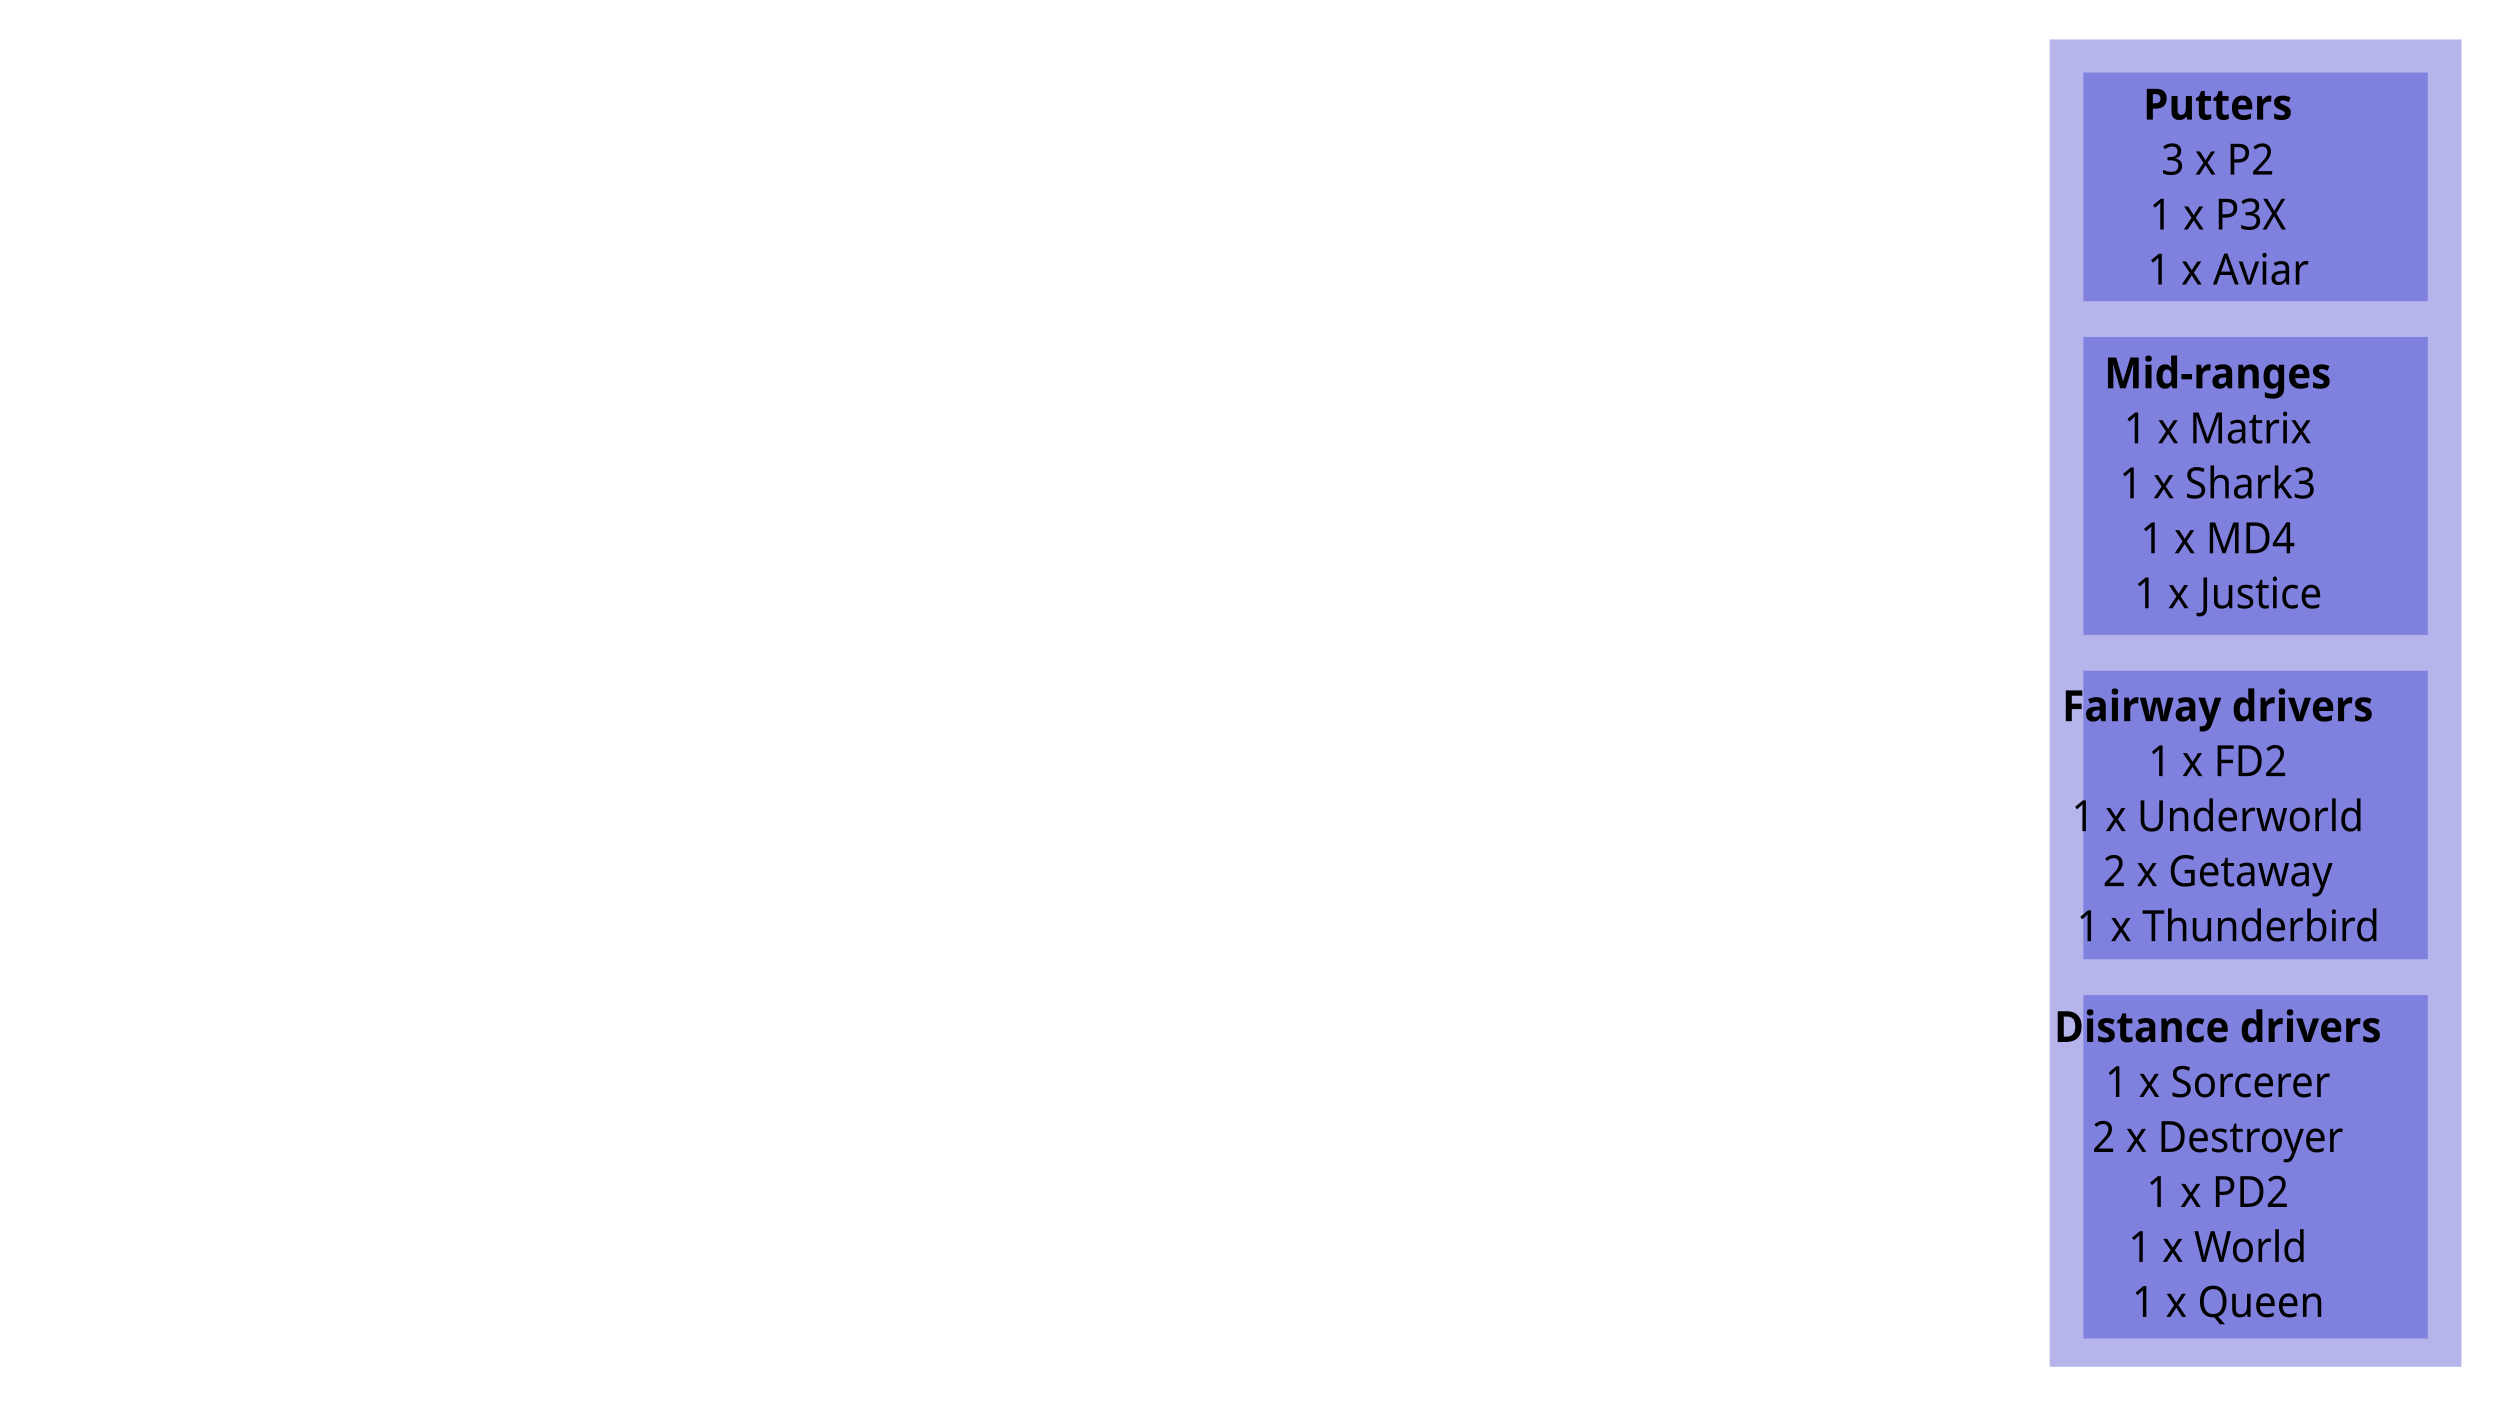
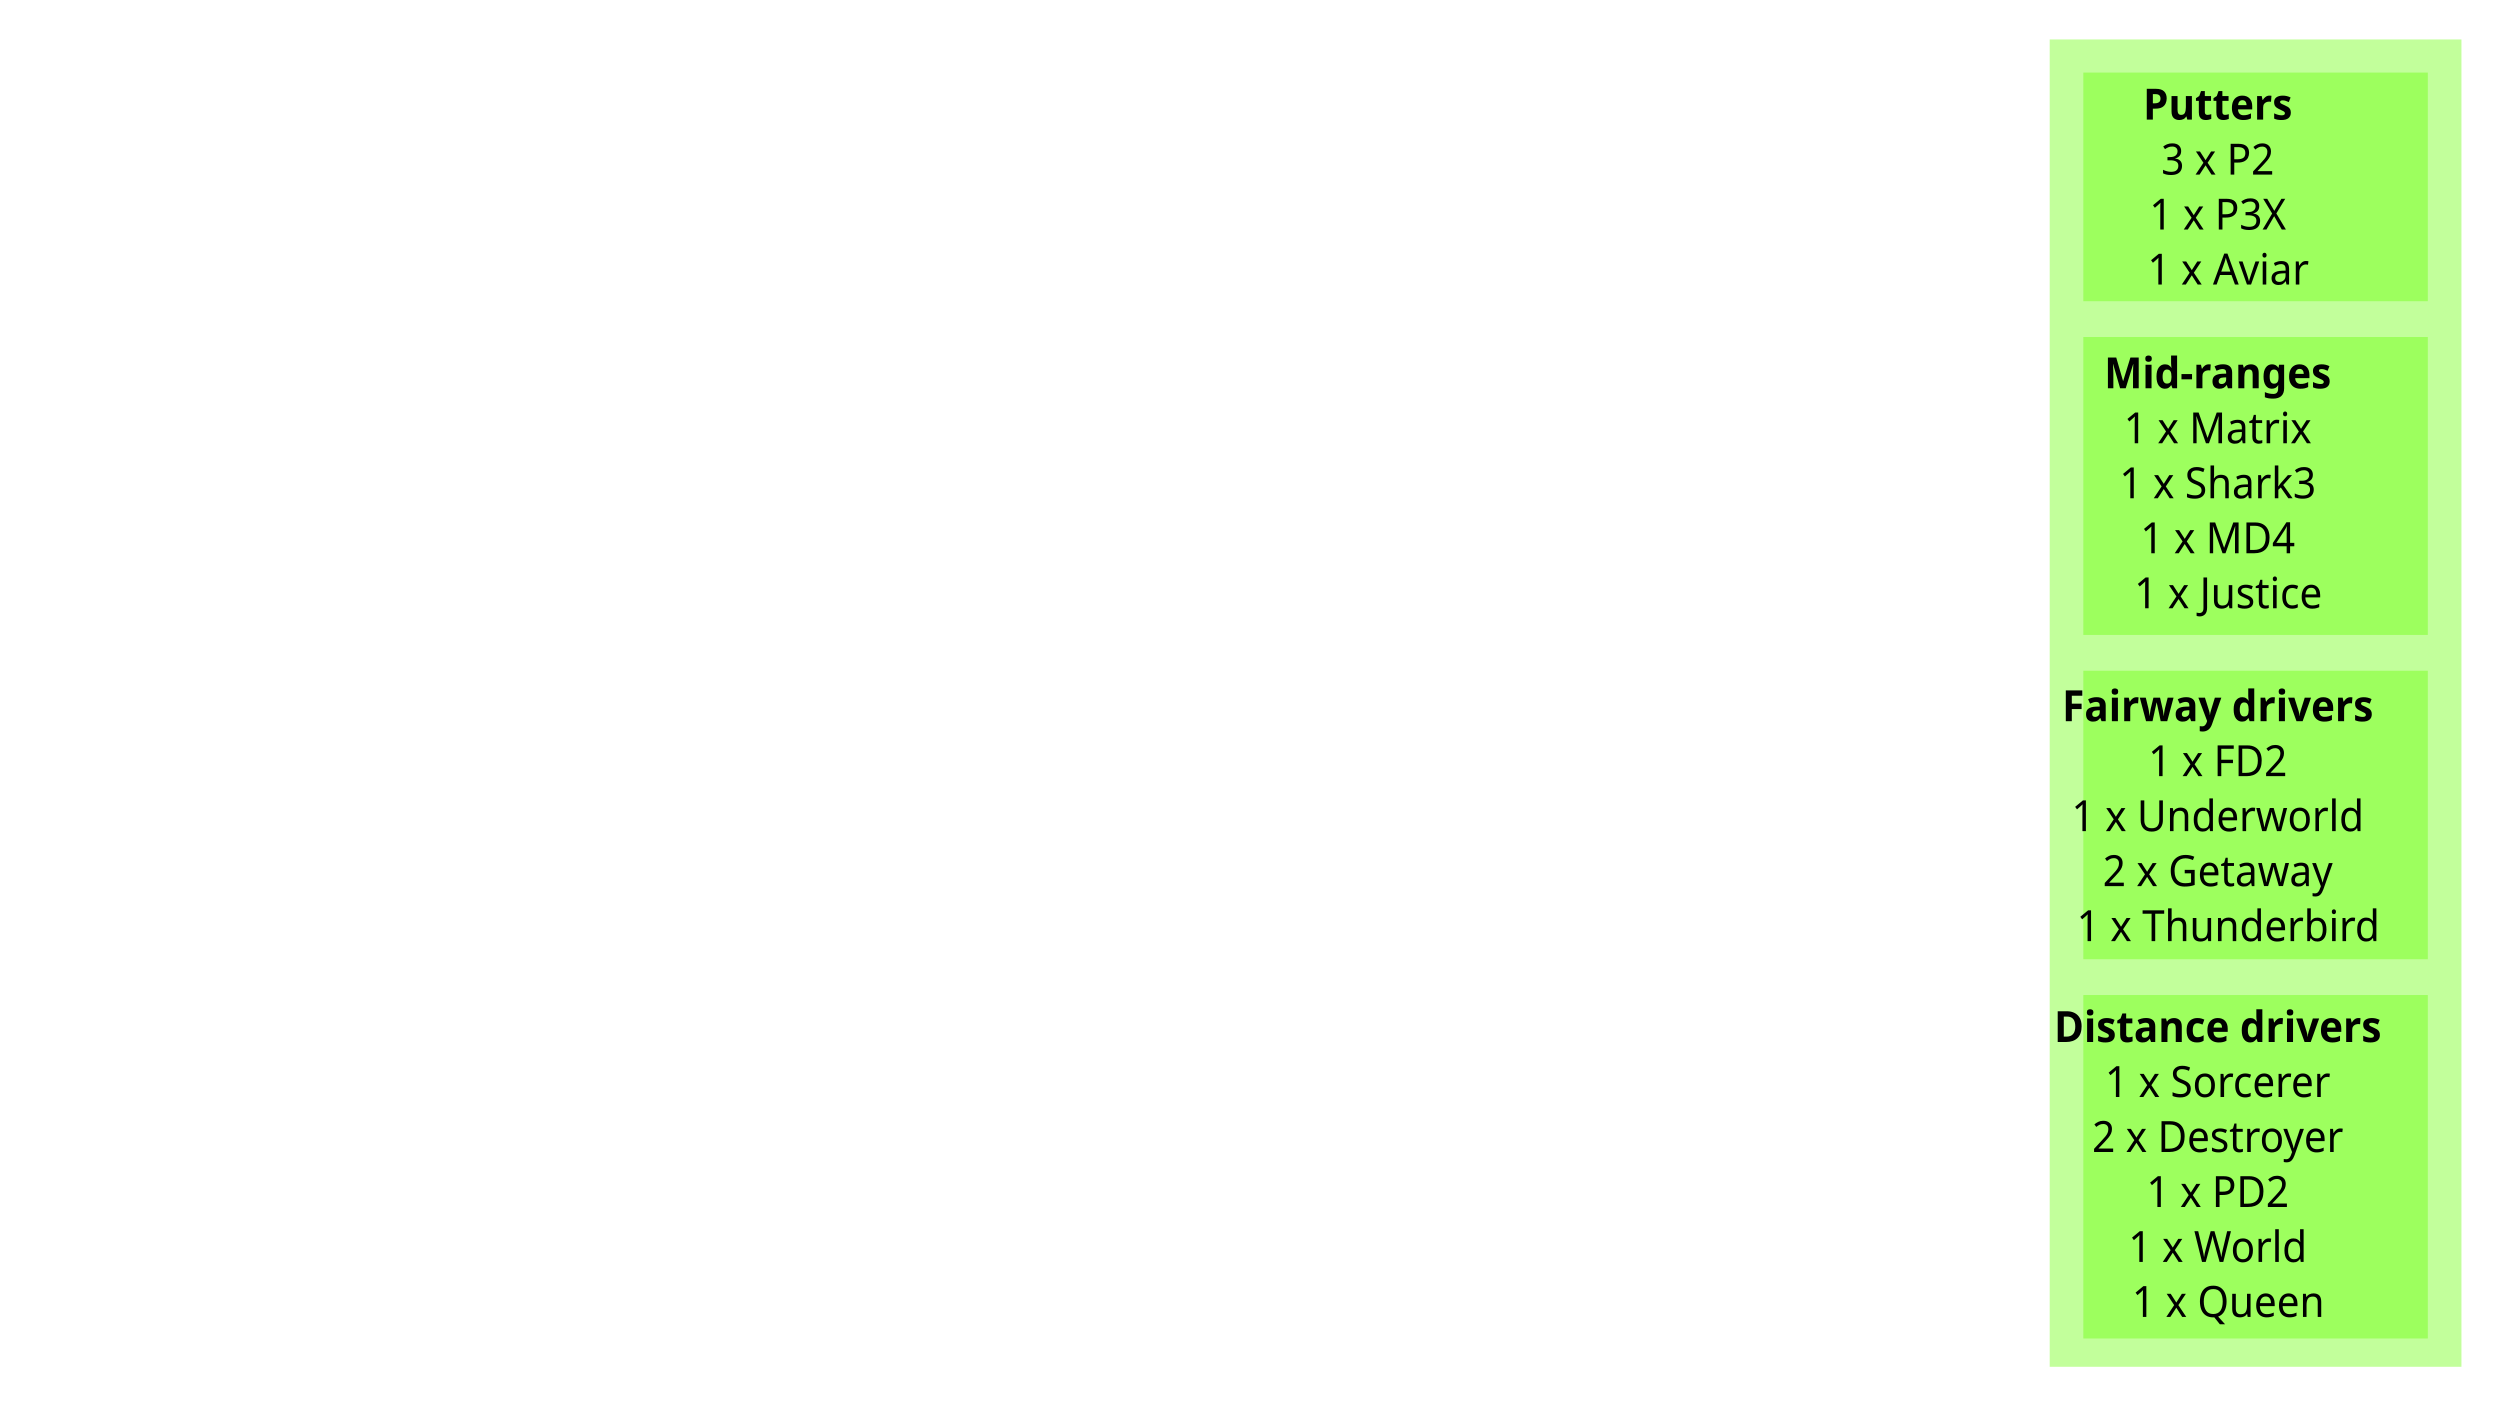
<svg xmlns="http://www.w3.org/2000/svg" width="1920px" height="1080px" viewBox="0 0 1920 1080" version="1.1" id="SVGRoot">
  <defs id="defs815">
    <filter style="color-interpolation-filters:sRGB" id="filter5205" x="-0.037" width="1.074" y="-0.007" height="1.014">
      <feGaussianBlur stdDeviation="2.946" id="feGaussianBlur5207" />
    </filter>
    <clipPath clipPathUnits="userSpaceOnUse" id="clipPath904">
      <g id="use906">
        <rect style="opacity:1;fill:#0000c0;fill-opacity:0.29;stroke-width:1.026" id="rect1100" width="316.222" height="1019.38" x="1574.17" y="28.324" />
        <rect style="opacity:1;fill:#0000c0;fill-opacity:0.29;stroke-width:0.389" id="rect1102" width="264.578" height="175.591" x="1599.993" y="53.749" />
        <rect style="opacity:1;fill:#0000c0;fill-opacity:0.29;stroke-width:0.445" id="rect1104" width="264.578" height="228.824" x="1599.993" y="255.28" />
        <rect style="opacity:1;fill:#0000c0;fill-opacity:0.29;stroke-width:0.448" id="rect1106" width="264.578" height="232.797" x="1599.993" y="507.145" />
        <rect style="opacity:1;fill:#0000c0;fill-opacity:0.29;stroke-width:0.477" id="rect1108" width="264.578" height="263.783" x="1599.993" y="762.189" />
      </g>
    </clipPath>
    <clipPath clipPathUnits="userSpaceOnUse" id="clipPath943">
      <g id="use945">
        <g clip-path="url(#clipPath904)" id="g992">
          <g id="g990">
            <rect style="opacity:1;fill:#0000c0;fill-opacity:0.29;stroke-width:1.026" id="rect980" width="316.222" height="1019.38" x="1574.17" y="28.324" />
            <rect style="opacity:1;fill:#0000c0;fill-opacity:0.29;stroke-width:0.389" id="rect982" width="264.578" height="175.591" x="1599.993" y="53.749" />
            <rect style="opacity:1;fill:#0000c0;fill-opacity:0.29;stroke-width:0.445" id="rect984" width="264.578" height="228.824" x="1599.993" y="255.28" />
            <rect style="opacity:1;fill:#0000c0;fill-opacity:0.29;stroke-width:0.448" id="rect986" width="264.578" height="232.797" x="1599.993" y="507.145" />
            <rect style="opacity:1;fill:#0000c0;fill-opacity:0.29;stroke-width:0.477" id="rect988" width="264.578" height="263.783" x="1599.993" y="762.189" />
          </g>
        </g>
        <text transform="scale(0.9678223,1.033248)" id="text1040" y="82.981" x="1789.028" style="font-style:normal;font-weight:normal;font-size:32.052px;line-height:1.25;font-family:sans-serif;letter-spacing:0px;word-spacing:0px;fill:#000000;fill-opacity:1;stroke:none;stroke-width:0.801" xml:space="preserve">
          <tspan style="font-style:normal;font-variant:normal;font-weight:bold;font-stretch:normal;font-family:'Noto Sans';-inkscape-font-specification:'Noto Sans';text-align:center;text-anchor:middle;stroke-width:0.801" y="82.981" x="1789.028" id="tspan994">Putters</tspan>
          <tspan style="font-style:normal;font-variant:normal;font-weight:normal;font-stretch:normal;font-family:'Noto Sans';-inkscape-font-specification:'Noto Sans';text-align:center;text-anchor:middle;stroke-width:0.801" id="tspan996" y="123.851" x="1789.028">P2</tspan>
          <tspan style="font-style:normal;font-variant:normal;font-weight:normal;font-stretch:normal;font-family:'Noto Sans';-inkscape-font-specification:'Noto Sans';text-align:center;text-anchor:middle;stroke-width:0.801" id="tspan998" y="164.721" x="1789.028">P3X</tspan>
          <tspan style="font-style:normal;font-variant:normal;font-weight:normal;font-stretch:normal;font-family:'Noto Sans';-inkscape-font-specification:'Noto Sans';text-align:center;text-anchor:middle;stroke-width:0.801" id="tspan1000" y="205.591" x="1789.028">Aviar</tspan>
          <tspan style="font-style:normal;font-variant:normal;font-weight:normal;font-stretch:normal;font-family:'Noto Sans';-inkscape-font-specification:'Noto Sans';text-align:center;text-anchor:middle;stroke-width:0.801" id="tspan1002" y="245.656" x="1789.028" />
          <tspan style="font-style:normal;font-variant:normal;font-weight:bold;font-stretch:normal;font-family:'Noto Sans';-inkscape-font-specification:'Noto Sans';text-align:center;text-anchor:middle;stroke-width:0.801" id="tspan1004" y="286.526" x="1789.028">Mid-ranges</tspan>
          <tspan id="tspan1006" style="font-style:normal;font-variant:normal;font-weight:normal;font-stretch:normal;font-family:'Noto Sans';-inkscape-font-specification:'Noto Sans';text-align:center;text-anchor:middle;stroke-width:0.801" y="327.396" x="1789.028">Matrix</tspan>
          <tspan style="font-style:normal;font-variant:normal;font-weight:normal;font-stretch:normal;font-family:'Noto Sans';-inkscape-font-specification:'Noto Sans';text-align:center;text-anchor:middle;stroke-width:0.801" id="tspan1008" y="368.265" x="1789.028">Shark3</tspan>
          <tspan style="font-style:normal;font-variant:normal;font-weight:normal;font-stretch:normal;font-family:'Noto Sans';-inkscape-font-specification:'Noto Sans';text-align:center;text-anchor:middle;stroke-width:0.801" id="tspan1010" y="409.135" x="1789.028">MD4</tspan>
          <tspan style="font-style:normal;font-variant:normal;font-weight:normal;font-stretch:normal;font-family:'Noto Sans';-inkscape-font-specification:'Noto Sans';text-align:center;text-anchor:middle;stroke-width:0.801" id="tspan1012" y="450.005" x="1789.028">Justice</tspan>
          <tspan style="font-style:normal;font-variant:normal;font-weight:normal;font-stretch:normal;font-family:'Noto Sans';-inkscape-font-specification:'Noto Sans';text-align:center;text-anchor:middle;stroke-width:0.801" id="tspan1014" y="490.07" x="1789.028" />
          <tspan style="font-style:normal;font-variant:normal;font-weight:bold;font-stretch:normal;font-family:'Noto Sans';-inkscape-font-specification:'Noto Sans';text-align:center;text-anchor:middle;stroke-width:0.801" id="tspan1016" y="530.94" x="1789.028">Fairway drivers</tspan>
          <tspan id="tspan1018" style="font-style:normal;font-variant:normal;font-weight:normal;font-stretch:normal;font-family:'Noto Sans';-inkscape-font-specification:'Noto Sans';text-align:center;text-anchor:middle;stroke-width:0.801" y="571.81" x="1789.028">FD2</tspan>
          <tspan style="font-style:normal;font-variant:normal;font-weight:normal;font-stretch:normal;font-family:'Noto Sans';-inkscape-font-specification:'Noto Sans';text-align:center;text-anchor:middle;stroke-width:0.801" id="tspan1020" y="612.679" x="1789.028">Underworld</tspan>
          <tspan style="font-style:normal;font-variant:normal;font-weight:normal;font-stretch:normal;font-family:'Noto Sans';-inkscape-font-specification:'Noto Sans';text-align:center;text-anchor:middle;stroke-width:0.801" id="tspan1022" y="653.549" x="1789.028">Getaway</tspan>
          <tspan style="font-style:normal;font-variant:normal;font-weight:normal;font-stretch:normal;font-family:'Noto Sans';-inkscape-font-specification:'Noto Sans';text-align:center;text-anchor:middle;stroke-width:0.801" id="tspan1024" y="694.419" x="1789.028">Thunderbird</tspan>
          <tspan style="font-style:normal;font-variant:normal;font-weight:normal;font-stretch:normal;font-family:'Noto Sans';-inkscape-font-specification:'Noto Sans';text-align:center;text-anchor:middle;stroke-width:0.801" id="tspan1026" y="734.484" x="1789.028" />
          <tspan style="font-style:normal;font-variant:normal;font-weight:bold;font-stretch:normal;font-family:'Noto Sans';-inkscape-font-specification:'Noto Sans';text-align:center;text-anchor:middle;stroke-width:0.801" id="tspan1028" y="775.354" x="1789.028">Distance drivers</tspan>
          <tspan id="tspan1030" style="font-style:normal;font-variant:normal;font-weight:normal;font-stretch:normal;font-family:'Noto Sans';-inkscape-font-specification:'Noto Sans';text-align:center;text-anchor:middle;stroke-width:0.801" y="816.224" x="1789.028">Sorcerer</tspan>
          <tspan style="font-style:normal;font-variant:normal;font-weight:normal;font-stretch:normal;font-family:'Noto Sans';-inkscape-font-specification:'Noto Sans';text-align:center;text-anchor:middle;stroke-width:0.801" id="tspan1032" y="857.094" x="1789.028">Destroyer</tspan>
          <tspan style="font-style:normal;font-variant:normal;font-weight:normal;font-stretch:normal;font-family:'Noto Sans';-inkscape-font-specification:'Noto Sans';text-align:center;text-anchor:middle;stroke-width:0.801" id="tspan1034" y="897.963" x="1789.028">PD2</tspan>
          <tspan style="font-style:normal;font-variant:normal;font-weight:normal;font-stretch:normal;font-family:'Noto Sans';-inkscape-font-specification:'Noto Sans';text-align:center;text-anchor:middle;stroke-width:0.801" id="tspan1036" y="938.833" x="1789.028">World</tspan>
          <tspan style="font-style:normal;font-variant:normal;font-weight:normal;font-stretch:normal;font-family:'Noto Sans';-inkscape-font-specification:'Noto Sans';text-align:center;text-anchor:middle;stroke-width:0.801" id="tspan1038" y="979.703" x="1789.028">Queen</tspan>
        </text>
      </g>
    </clipPath>
    <clipPath clipPathUnits="userSpaceOnUse" id="clipPath1921">
      <g id="use1923">
        <rect y="257.266" x="1599.993" height="228.824" width="264.578" id="rect2080" style="opacity:1;fill:#0000c0;fill-opacity:0.29;stroke-width:0.445" />
        <text xml:space="preserve" style="font-style:normal;font-weight:normal;font-size:32.052px;line-height:1.25;font-family:sans-serif;letter-spacing:0px;word-spacing:0px;fill:#000000;fill-opacity:1;stroke:none;stroke-width:0.801" x="1789.028" y="287.113" id="text2092" transform="scale(0.9678223,1.033248)">
          <tspan x="1789.028" y="287.113" id="tspan2082" style="font-style:normal;font-variant:normal;font-weight:bold;font-stretch:normal;font-family:'Noto Sans';-inkscape-font-specification:'Noto Sans';text-align:center;text-anchor:middle;stroke-width:0.801">Mid-ranges</tspan>
          <tspan x="1789.028" y="327.983" style="font-style:normal;font-variant:normal;font-weight:normal;font-stretch:normal;font-family:'Noto Sans';-inkscape-font-specification:'Noto Sans';text-align:center;text-anchor:middle;stroke-width:0.801" id="tspan2084">Matrix</tspan>
          <tspan x="1789.028" y="368.853" id="tspan2086" style="font-style:normal;font-variant:normal;font-weight:normal;font-stretch:normal;font-family:'Noto Sans';-inkscape-font-specification:'Noto Sans';text-align:center;text-anchor:middle;stroke-width:0.801">Shark3</tspan>
          <tspan x="1789.028" y="409.723" id="tspan2088" style="font-style:normal;font-variant:normal;font-weight:normal;font-stretch:normal;font-family:'Noto Sans';-inkscape-font-specification:'Noto Sans';text-align:center;text-anchor:middle;stroke-width:0.801">MD4</tspan>
          <tspan x="1789.028" y="450.593" id="tspan2090" style="font-style:normal;font-variant:normal;font-weight:normal;font-stretch:normal;font-family:'Noto Sans';-inkscape-font-specification:'Noto Sans';text-align:center;text-anchor:middle;stroke-width:0.801">Justice</tspan>
        </text>
      </g>
    </clipPath>
    <clipPath clipPathUnits="userSpaceOnUse" id="clipPath1936">
      <g id="use1938">
        <rect y="520.368" x="1599.993" height="221.56" width="264.578" id="rect2057" style="opacity:1;fill:#0000c0;fill-opacity:0.29;stroke-width:0.437" />
        <text xml:space="preserve" style="font-style:normal;font-weight:normal;font-size:32.052px;line-height:1.25;font-family:sans-serif;letter-spacing:0px;word-spacing:0px;fill:#000000;fill-opacity:1;stroke:none;stroke-width:0.801" x="1789.028" y="541.119" id="text2069" transform="scale(0.9678223,1.033248)">
          <tspan x="1789.028" y="541.119" id="tspan2059" style="font-style:normal;font-variant:normal;font-weight:bold;font-stretch:normal;font-family:'Noto Sans';-inkscape-font-specification:'Noto Sans';text-align:center;text-anchor:middle;stroke-width:0.801">Fairway drivers</tspan>
          <tspan x="1789.028" y="581.989" style="font-style:normal;font-variant:normal;font-weight:normal;font-stretch:normal;font-family:'Noto Sans';-inkscape-font-specification:'Noto Sans';text-align:center;text-anchor:middle;stroke-width:0.801" id="tspan2061">FD2</tspan>
          <tspan x="1789.028" y="622.859" id="tspan2063" style="font-style:normal;font-variant:normal;font-weight:normal;font-stretch:normal;font-family:'Noto Sans';-inkscape-font-specification:'Noto Sans';text-align:center;text-anchor:middle;stroke-width:0.801">Underworld</tspan>
          <tspan x="1789.028" y="663.728" id="tspan2065" style="font-style:normal;font-variant:normal;font-weight:normal;font-stretch:normal;font-family:'Noto Sans';-inkscape-font-specification:'Noto Sans';text-align:center;text-anchor:middle;stroke-width:0.801">Getaway</tspan>
          <tspan x="1789.028" y="704.598" id="tspan2067" style="font-style:normal;font-variant:normal;font-weight:normal;font-stretch:normal;font-family:'Noto Sans';-inkscape-font-specification:'Noto Sans';text-align:center;text-anchor:middle;stroke-width:0.801">Thunderbird</tspan>
        </text>
      </g>
    </clipPath>
    <clipPath clipPathUnits="userSpaceOnUse" id="clipPath1952">
      <g id="use1954">
        <rect y="764.175" x="1599.993" height="263.783" width="264.578" id="rect2031" style="opacity:1;fill:#0000c0;fill-opacity:0.29;stroke-width:0.477" />
        <text xml:space="preserve" style="font-style:normal;font-weight:normal;font-size:32.052px;line-height:1.25;font-family:sans-serif;letter-spacing:0px;word-spacing:0px;fill:#000000;fill-opacity:1;stroke:none;stroke-width:0.801" x="1789.028" y="774.514" id="text2045" transform="scale(0.9678223,1.033248)">
          <tspan x="1789.028" y="774.514" id="tspan2033" style="font-style:normal;font-variant:normal;font-weight:bold;font-stretch:normal;font-family:'Noto Sans';-inkscape-font-specification:'Noto Sans';text-align:center;text-anchor:middle;stroke-width:0.801">Distance drivers</tspan>
          <tspan x="1789.028" y="815.384" style="font-style:normal;font-variant:normal;font-weight:normal;font-stretch:normal;font-family:'Noto Sans';-inkscape-font-specification:'Noto Sans';text-align:center;text-anchor:middle;stroke-width:0.801" id="tspan2035">Sorcerer</tspan>
          <tspan x="1789.028" y="856.254" id="tspan2037" style="font-style:normal;font-variant:normal;font-weight:normal;font-stretch:normal;font-family:'Noto Sans';-inkscape-font-specification:'Noto Sans';text-align:center;text-anchor:middle;stroke-width:0.801">Destroyer</tspan>
          <tspan x="1789.028" y="897.124" id="tspan2039" style="font-style:normal;font-variant:normal;font-weight:normal;font-stretch:normal;font-family:'Noto Sans';-inkscape-font-specification:'Noto Sans';text-align:center;text-anchor:middle;stroke-width:0.801">PD2</tspan>
          <tspan x="1789.028" y="937.993" id="tspan2041" style="font-style:normal;font-variant:normal;font-weight:normal;font-stretch:normal;font-family:'Noto Sans';-inkscape-font-specification:'Noto Sans';text-align:center;text-anchor:middle;stroke-width:0.801">World</tspan>
          <tspan x="1789.028" y="978.863" id="tspan2043" style="font-style:normal;font-variant:normal;font-weight:normal;font-stretch:normal;font-family:'Noto Sans';-inkscape-font-specification:'Noto Sans';text-align:center;text-anchor:middle;stroke-width:0.801">Queen</tspan>
        </text>
      </g>
    </clipPath>
    <clipPath clipPathUnits="userSpaceOnUse" id="clipPath1966">
      <g id="use1968">
        <rect y="55.735" x="1599.993" height="175.591" width="264.578" id="rect1986" style="opacity:1;fill:#0000c0;fill-opacity:0.29;stroke-width:0.389" />
        <text xml:space="preserve" style="font-style:normal;font-weight:normal;font-size:32.052px;line-height:1.25;font-family:sans-serif;letter-spacing:0px;word-spacing:0px;fill:#000000;fill-opacity:1;stroke:none;stroke-width:0.801" x="1789.028" y="88.889" id="text1996" transform="scale(0.9678223,1.033248)">
          <tspan id="tspan1988" x="1789.028" y="88.889" style="font-style:normal;font-variant:normal;font-weight:bold;font-stretch:normal;font-family:'Noto Sans';-inkscape-font-specification:'Noto Sans';text-align:center;text-anchor:middle;stroke-width:0.801">Putters</tspan>
          <tspan x="1789.028" y="129.759" id="tspan1990" style="font-style:normal;font-variant:normal;font-weight:normal;font-stretch:normal;font-family:'Noto Sans';-inkscape-font-specification:'Noto Sans';text-align:center;text-anchor:middle;stroke-width:0.801">P2</tspan>
          <tspan x="1789.028" y="170.629" id="tspan1992" style="font-style:normal;font-variant:normal;font-weight:normal;font-stretch:normal;font-family:'Noto Sans';-inkscape-font-specification:'Noto Sans';text-align:center;text-anchor:middle;stroke-width:0.801">P3X</tspan>
          <tspan x="1789.028" y="211.499" id="tspan1994" style="font-style:normal;font-variant:normal;font-weight:normal;font-stretch:normal;font-family:'Noto Sans';-inkscape-font-specification:'Noto Sans';text-align:center;text-anchor:middle;stroke-width:0.801">Aviar</tspan>
        </text>
      </g>
    </clipPath>
  </defs>
  <g id="layer1">
    <text xml:space="preserve" style="font-style:normal;font-weight:normal;font-size:40px;line-height:1.25;font-family:sans-serif;letter-spacing:0px;word-spacing:0px;fill:#000000;fill-opacity:1;stroke:none;filter:url(#filter5205)" x="1294.51" y="101.377" id="text5109">
      <tspan x="1294.51" y="136.768" id="tspan5145" style="font-style:normal;font-variant:normal;font-weight:normal;font-stretch:normal;font-size:29.333px;line-height:0px;font-family:'Noto Mono';-inkscape-font-specification:'Noto Mono';letter-spacing:0px;word-spacing:0px" />
    </text>
-     <rect style="opacity:1;fill:#0000c0;fill-opacity:0.29;stroke-width:1.026" id="rect5504" width="316.222" height="1019.38" x="1574.17" y="30.31" />
-     <rect y="55.735" x="1599.993" height="175.591" width="264.578" id="rect5504-3" style="opacity:1;fill:#0000c0;fill-opacity:0.29;stroke-width:0.389" />
+     <rect style="opacity:1;fill:#64ff00;fill-opacity:0.392;stroke-width:1.026" id="rect5504" width="316.222" height="1019.38" x="1574.17" y="30.31" />
+     <rect y="55.735" x="1599.993" height="175.591" width="264.578" id="rect5504-3" style="opacity:1;fill:#64ff00;fill-opacity:0.392;stroke-width:0.389" />
    <text xml:space="preserve" style="font-style:normal;font-weight:normal;font-size:32.052px;line-height:1.25;font-family:sans-serif;letter-spacing:0px;word-spacing:0px;fill:#000000;fill-opacity:1;stroke:none;stroke-width:0.801" x="1789.028" y="88.889" id="text5420" transform="scale(0.9678223,1.033248)">
      <tspan id="tspan5418" x="1789.028" y="88.889" style="font-style:normal;font-variant:normal;font-weight:bold;font-stretch:normal;font-family:'Noto Sans';-inkscape-font-specification:'Noto Sans';text-align:center;text-anchor:middle;stroke-width:0.801">Putters</tspan>
      <tspan x="1789.028" y="129.759" id="tspan5422" style="font-style:normal;font-variant:normal;font-weight:normal;font-stretch:normal;font-family:'Noto Sans';-inkscape-font-specification:'Noto Sans';text-align:center;text-anchor:middle;stroke-width:0.801">3 x P2</tspan>
      <tspan x="1789.028" y="170.629" id="tspan5424" style="font-style:normal;font-variant:normal;font-weight:normal;font-stretch:normal;font-family:'Noto Sans';-inkscape-font-specification:'Noto Sans';text-align:center;text-anchor:middle;stroke-width:0.801">1 x P3X</tspan>
      <tspan x="1789.028" y="211.499" id="tspan5458" style="font-style:normal;font-variant:normal;font-weight:normal;font-stretch:normal;font-family:'Noto Sans';-inkscape-font-specification:'Noto Sans';text-align:center;text-anchor:middle;stroke-width:0.801">1 x Aviar</tspan>
    </text>
-     <rect y="764.175" x="1599.993" height="263.783" width="264.578" id="rect5504-3-5" style="opacity:1;fill:#0000c0;fill-opacity:0.29;stroke-width:0.477" />
+     <rect y="764.175" x="1599.993" height="263.783" width="264.578" id="rect5504-3-5" style="opacity:1;fill:#64ff00;fill-opacity:0.392;stroke-width:0.477" />
    <text xml:space="preserve" style="font-style:normal;font-weight:normal;font-size:32.052px;line-height:1.25;font-family:sans-serif;letter-spacing:0px;word-spacing:0px;fill:#000000;fill-opacity:1;stroke:none;stroke-width:0.801" x="1789.028" y="774.514" id="text5420-3" transform="scale(0.9678223,1.033248)">
      <tspan x="1789.028" y="774.514" id="tspan5450-2" style="font-style:normal;font-variant:normal;font-weight:bold;font-stretch:normal;font-family:'Noto Sans';-inkscape-font-specification:'Noto Sans';text-align:center;text-anchor:middle;stroke-width:0.801">Distance drivers</tspan>
      <tspan x="1789.028" y="815.384" style="font-style:normal;font-variant:normal;font-weight:normal;font-stretch:normal;font-family:'Noto Sans';-inkscape-font-specification:'Noto Sans';text-align:center;text-anchor:middle;stroke-width:0.801" id="tspan5502-6">1 x Sorcerer</tspan>
      <tspan x="1789.028" y="856.254" id="tspan5452-1" style="font-style:normal;font-variant:normal;font-weight:normal;font-stretch:normal;font-family:'Noto Sans';-inkscape-font-specification:'Noto Sans';text-align:center;text-anchor:middle;stroke-width:0.801">2 x Destroyer</tspan>
      <tspan x="1789.028" y="897.124" id="tspan5454-8" style="font-style:normal;font-variant:normal;font-weight:normal;font-stretch:normal;font-family:'Noto Sans';-inkscape-font-specification:'Noto Sans';text-align:center;text-anchor:middle;stroke-width:0.801">1 x PD2</tspan>
      <tspan x="1789.028" y="937.993" id="tspan5456-7" style="font-style:normal;font-variant:normal;font-weight:normal;font-stretch:normal;font-family:'Noto Sans';-inkscape-font-specification:'Noto Sans';text-align:center;text-anchor:middle;stroke-width:0.801">1 x World</tspan>
      <tspan x="1789.028" y="978.863" id="tspan5458-9" style="font-style:normal;font-variant:normal;font-weight:normal;font-stretch:normal;font-family:'Noto Sans';-inkscape-font-specification:'Noto Sans';text-align:center;text-anchor:middle;stroke-width:0.801">1 x Queen</tspan>
    </text>
-     <rect y="515.126" x="1599.993" height="221.56" width="264.578" id="rect5504-3-7" style="opacity:1;fill:#0000c0;fill-opacity:0.29;stroke-width:0.437" />
+     <rect y="515.126" x="1599.993" height="221.56" width="264.578" id="rect5504-3-7" style="opacity:1;fill:#64ff00;fill-opacity:0.392;stroke-width:0.437" />
    <text xml:space="preserve" style="font-style:normal;font-weight:normal;font-size:32.052px;line-height:1.25;font-family:sans-serif;letter-spacing:0px;word-spacing:0px;fill:#000000;fill-opacity:1;stroke:none;stroke-width:0.801" x="1789.028" y="536.046" id="text5420-2" transform="scale(0.9678223,1.033248)">
      <tspan x="1789.028" y="536.046" id="tspan5440-2" style="font-style:normal;font-variant:normal;font-weight:bold;font-stretch:normal;font-family:'Noto Sans';-inkscape-font-specification:'Noto Sans';text-align:center;text-anchor:middle;stroke-width:0.801">Fairway drivers</tspan>
      <tspan x="1789.028" y="576.916" style="font-style:normal;font-variant:normal;font-weight:normal;font-stretch:normal;font-family:'Noto Sans';-inkscape-font-specification:'Noto Sans';text-align:center;text-anchor:middle;stroke-width:0.801" id="tspan5462-93">1 x FD2</tspan>
      <tspan x="1789.028" y="617.786" id="tspan5442-1" style="font-style:normal;font-variant:normal;font-weight:normal;font-stretch:normal;font-family:'Noto Sans';-inkscape-font-specification:'Noto Sans';text-align:center;text-anchor:middle;stroke-width:0.801">1 x Underworld</tspan>
      <tspan x="1789.028" y="658.656" id="tspan5444-9" style="font-style:normal;font-variant:normal;font-weight:normal;font-stretch:normal;font-family:'Noto Sans';-inkscape-font-specification:'Noto Sans';text-align:center;text-anchor:middle;stroke-width:0.801">2 x Getaway</tspan>
      <tspan x="1789.028" y="699.525" id="tspan5458-6" style="font-style:normal;font-variant:normal;font-weight:normal;font-stretch:normal;font-family:'Noto Sans';-inkscape-font-specification:'Noto Sans';text-align:center;text-anchor:middle;stroke-width:0.801">1 x Thunderbird</tspan>
    </text>
-     <rect y="258.814" x="1599.993" height="228.824" width="264.578" id="rect5504-3-6" style="opacity:1;fill:#0000c0;fill-opacity:0.29;stroke-width:0.445" />
+     <rect y="258.814" x="1599.993" height="228.824" width="264.578" id="rect5504-3-6" style="opacity:1;fill:#64ff00;fill-opacity:0.392;stroke-width:0.445" />
    <text xml:space="preserve" style="font-style:normal;font-weight:normal;font-size:32.052px;line-height:1.25;font-family:sans-serif;letter-spacing:0px;word-spacing:0px;fill:#000000;fill-opacity:1;stroke:none;stroke-width:0.801" x="1789.028" y="288.612" id="text5420-1" transform="scale(0.9678223,1.033248)">
      <tspan x="1789.028" y="288.612" id="tspan5430-1" style="font-style:normal;font-variant:normal;font-weight:bold;font-stretch:normal;font-family:'Noto Sans';-inkscape-font-specification:'Noto Sans';text-align:center;text-anchor:middle;stroke-width:0.801">Mid-ranges</tspan>
      <tspan x="1789.028" y="329.481" style="font-style:normal;font-variant:normal;font-weight:normal;font-stretch:normal;font-family:'Noto Sans';-inkscape-font-specification:'Noto Sans';text-align:center;text-anchor:middle;stroke-width:0.801" id="tspan5460-5">1 x Matrix</tspan>
      <tspan x="1789.028" y="370.351" id="tspan5432-5" style="font-style:normal;font-variant:normal;font-weight:normal;font-stretch:normal;font-family:'Noto Sans';-inkscape-font-specification:'Noto Sans';text-align:center;text-anchor:middle;stroke-width:0.801">1 x Shark3</tspan>
      <tspan x="1789.028" y="411.221" id="tspan5434-4" style="font-style:normal;font-variant:normal;font-weight:normal;font-stretch:normal;font-family:'Noto Sans';-inkscape-font-specification:'Noto Sans';text-align:center;text-anchor:middle;stroke-width:0.801">1 x MD4</tspan>
      <tspan x="1789.028" y="452.091" id="tspan5458-4" style="font-style:normal;font-variant:normal;font-weight:normal;font-stretch:normal;font-family:'Noto Sans';-inkscape-font-specification:'Noto Sans';text-align:center;text-anchor:middle;stroke-width:0.801">1 x Justice</tspan>
    </text>
  </g>
</svg>
